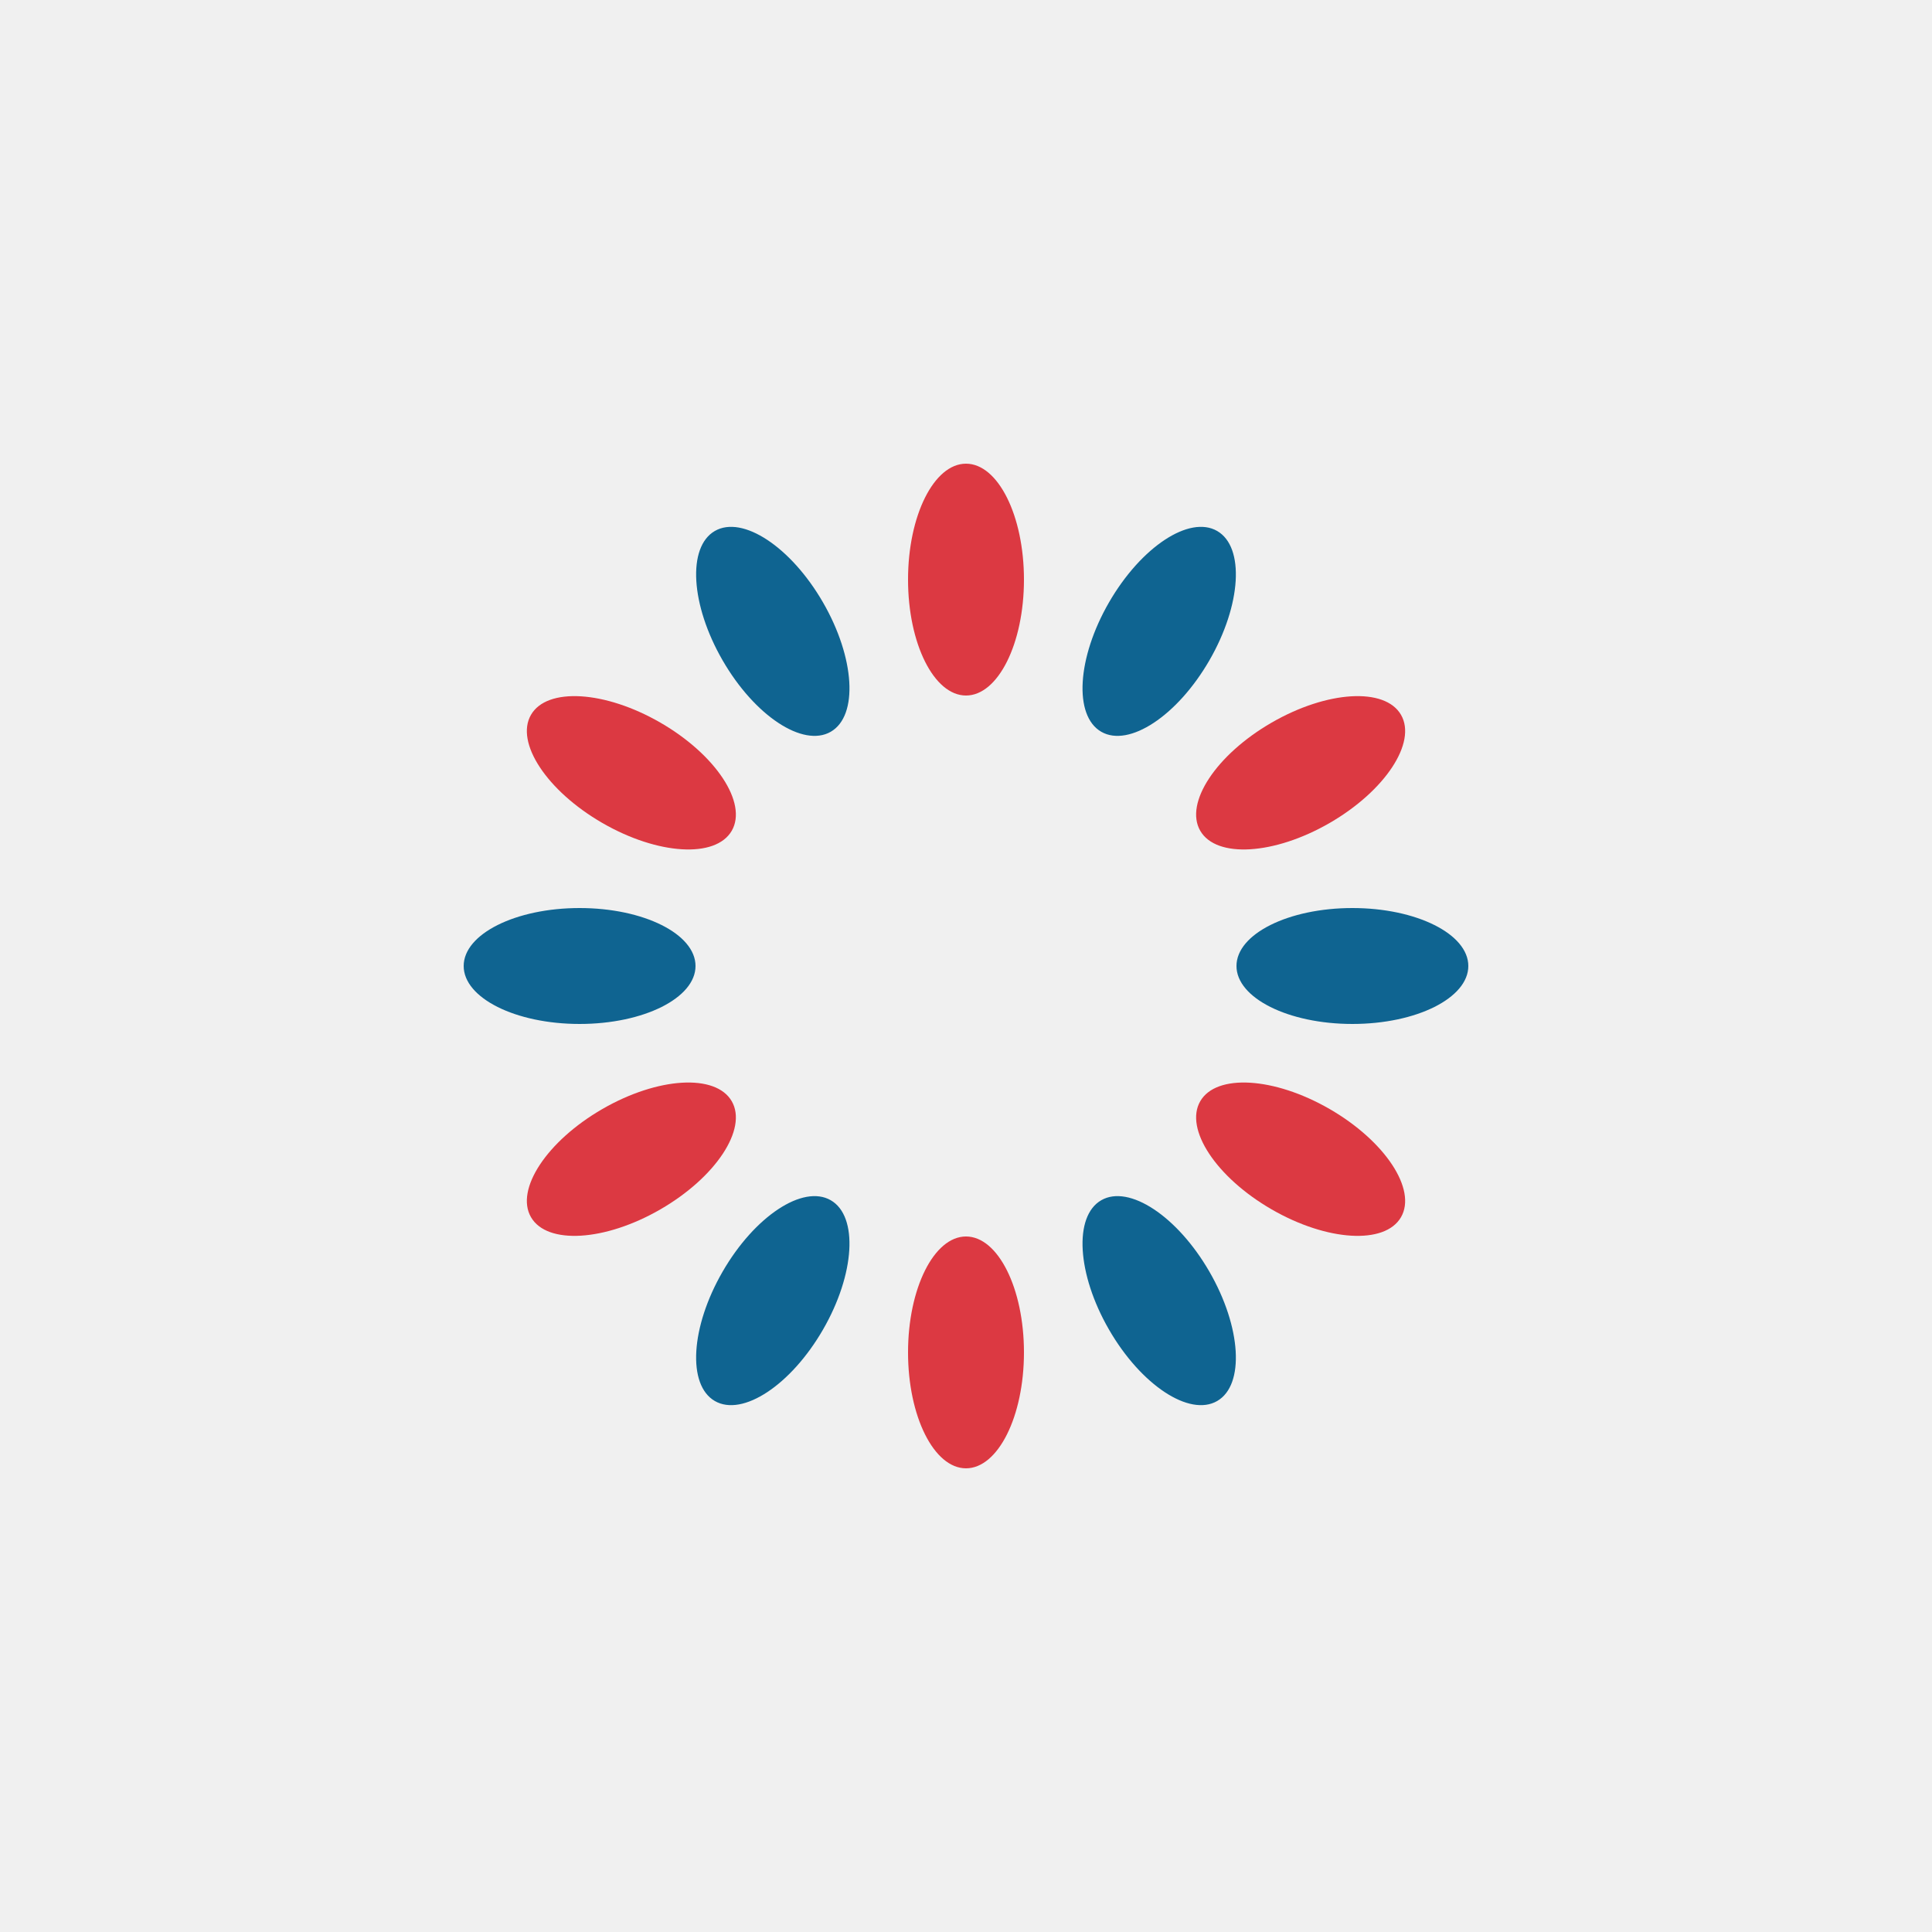
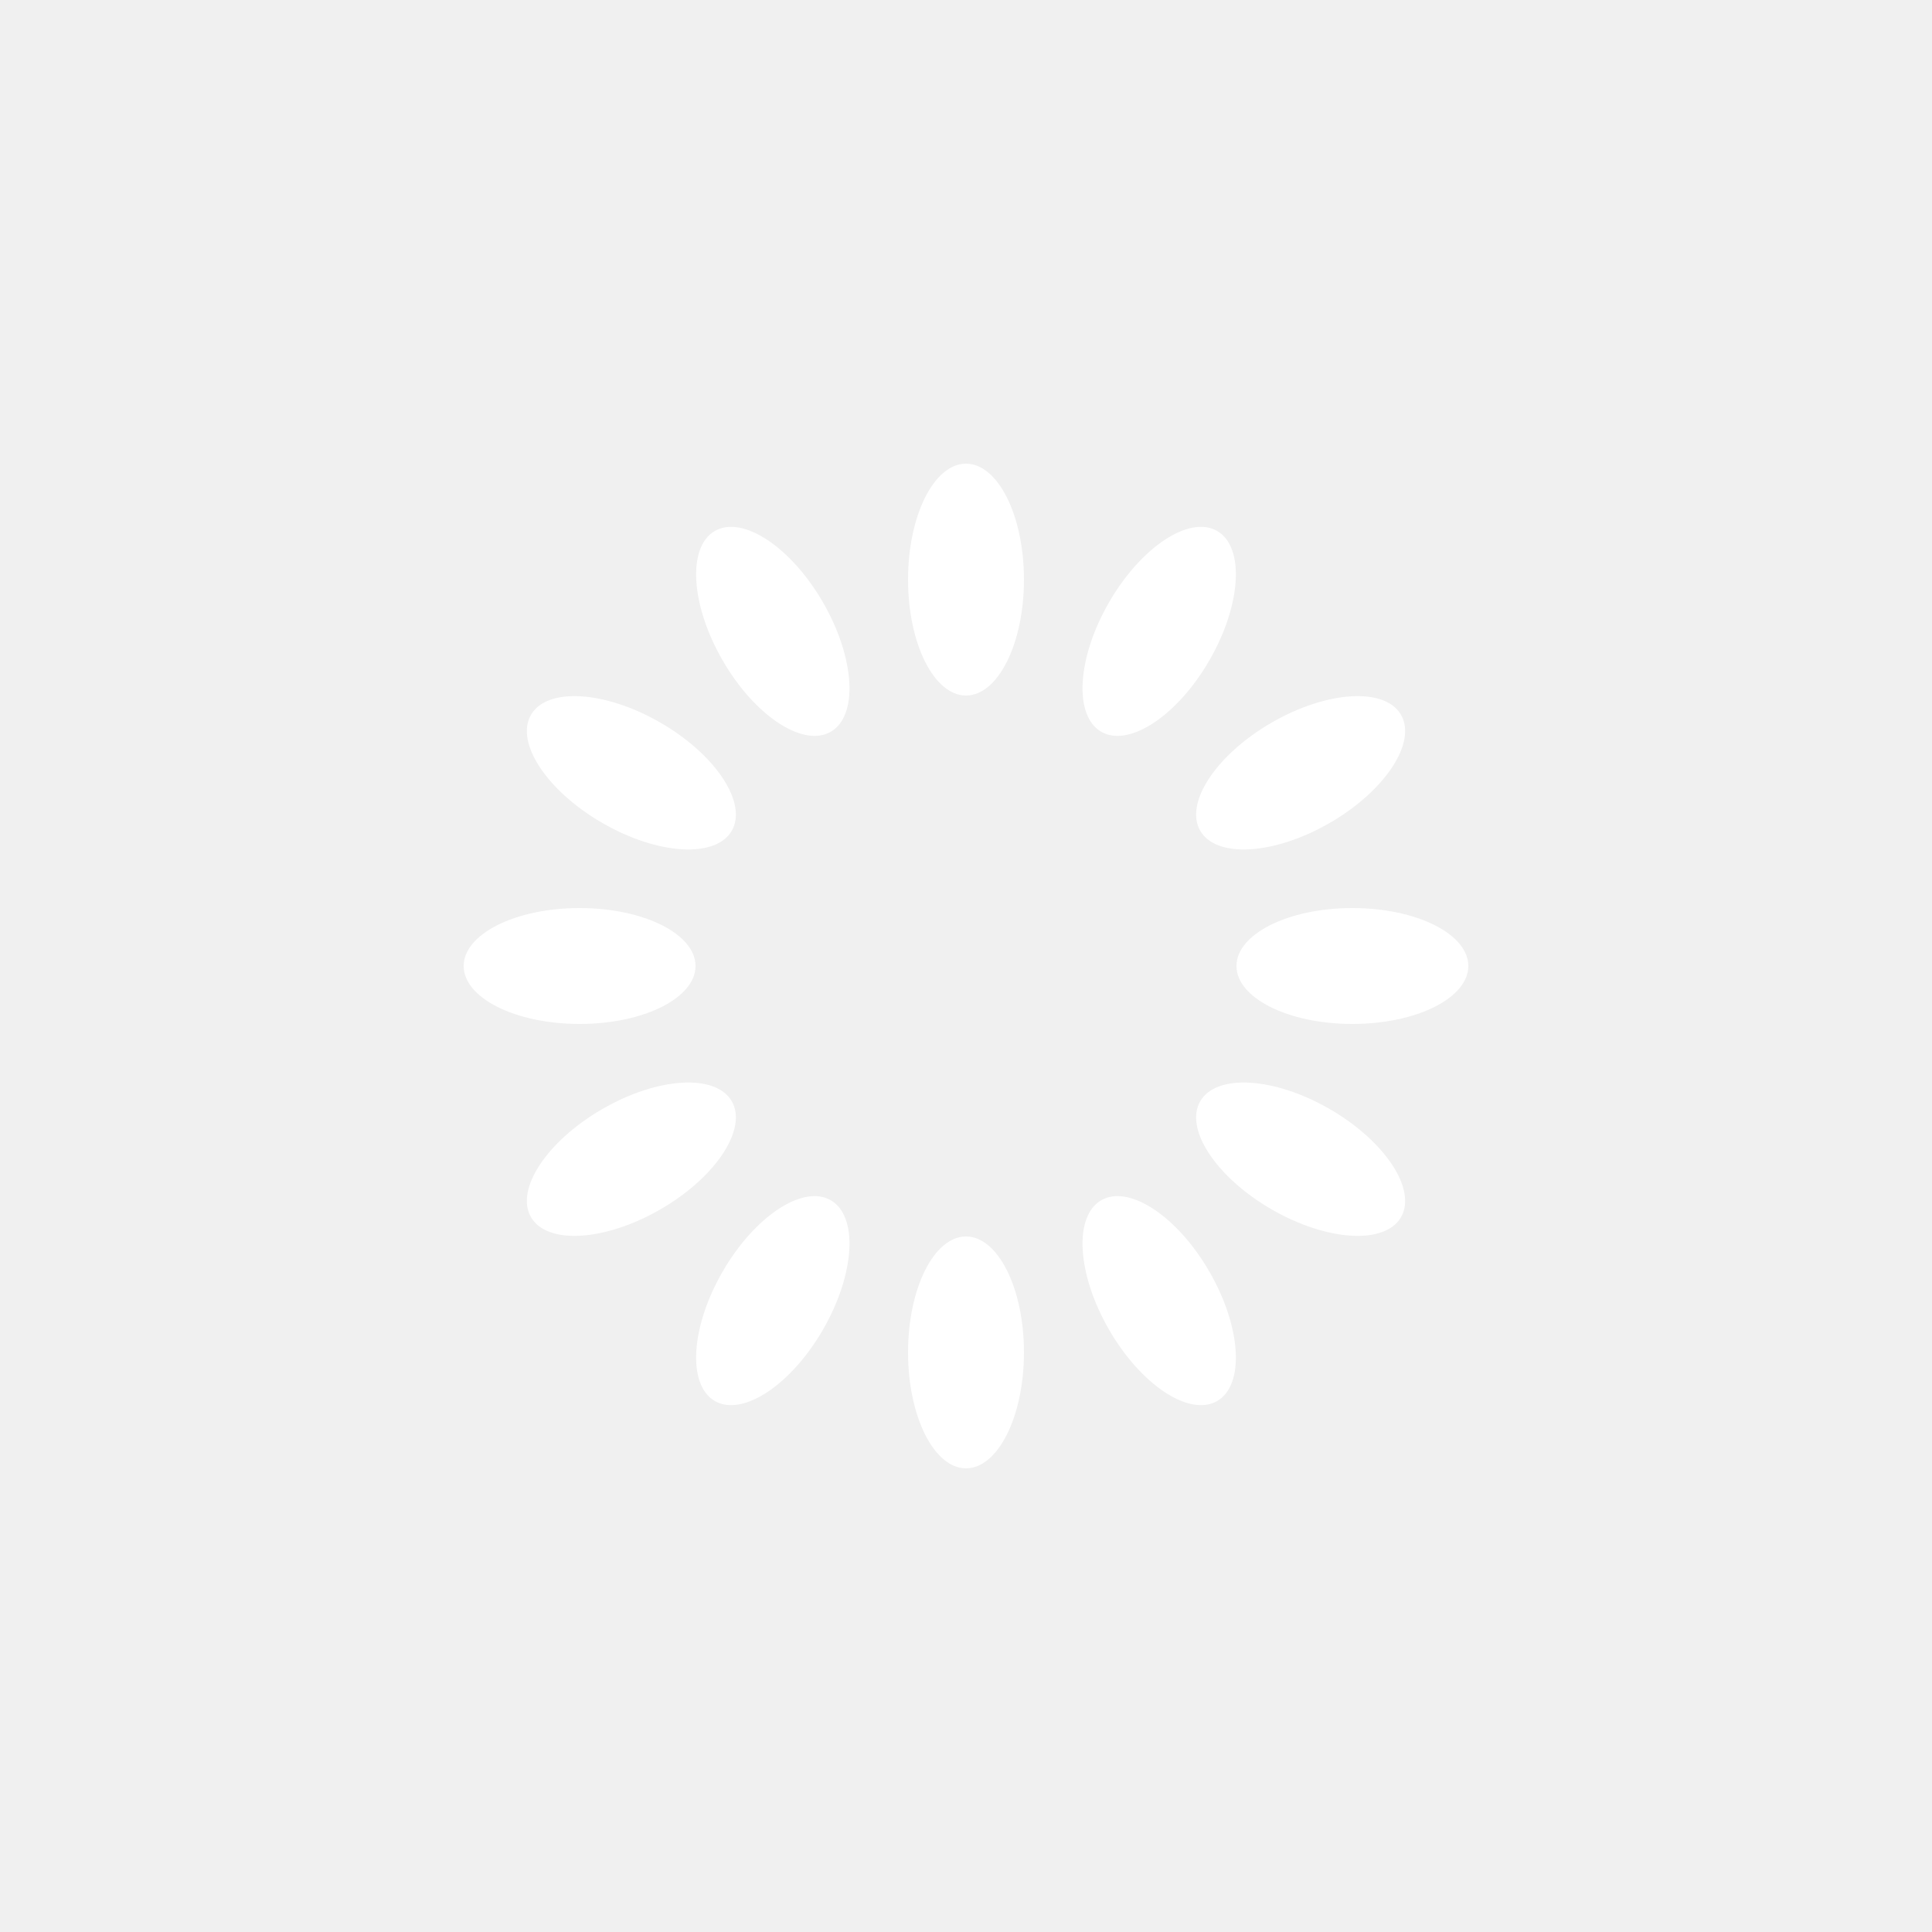
- <svg xmlns="http://www.w3.org/2000/svg" style="margin: auto; background: rgba(0, 0, 0, 0) none repeat scroll 0% 0%; display: block; shape-rendering: auto;" width="118px" height="118px" viewBox="0 0 100 100" preserveAspectRatio="xMidYMid">
+ <svg xmlns="http://www.w3.org/2000/svg" style="margin: auto; background: rgba(221, 221, 221, 0); display: block; shape-rendering: auto;" width="200px" height="200px" viewBox="0 0 100 100" preserveAspectRatio="xMidYMid">
  <g transform="rotate(0 50 50)">
-     <rect x="47" y="24" rx="3" ry="6" width="6" height="12" fill="#dc3942">
+     <rect x="47" y="24" rx="3" ry="6" width="6" height="12" fill="#ffffff">
      <animate attributeName="opacity" values="1;0" keyTimes="0;1" dur="1s" begin="-0.917s" repeatCount="indefinite" />
    </rect>
  </g>
  <g transform="rotate(30 50 50)">
-     <rect x="47" y="24" rx="3" ry="6" width="6" height="12" fill="#0f6491">
+     <rect x="47" y="24" rx="3" ry="6" width="6" height="12" fill="#ffffff">
      <animate attributeName="opacity" values="1;0" keyTimes="0;1" dur="1s" begin="-0.833s" repeatCount="indefinite" />
    </rect>
  </g>
  <g transform="rotate(60 50 50)">
-     <rect x="47" y="24" rx="3" ry="6" width="6" height="12" fill="#dc3942">
+     <rect x="47" y="24" rx="3" ry="6" width="6" height="12" fill="#ffffff">
      <animate attributeName="opacity" values="1;0" keyTimes="0;1" dur="1s" begin="-0.75s" repeatCount="indefinite" />
    </rect>
  </g>
  <g transform="rotate(90 50 50)">
-     <rect x="47" y="24" rx="3" ry="6" width="6" height="12" fill="#0f6491">
+     <rect x="47" y="24" rx="3" ry="6" width="6" height="12" fill="#ffffff">
      <animate attributeName="opacity" values="1;0" keyTimes="0;1" dur="1s" begin="-0.667s" repeatCount="indefinite" />
    </rect>
  </g>
  <g transform="rotate(120 50 50)">
-     <rect x="47" y="24" rx="3" ry="6" width="6" height="12" fill="#dc3942">
+     <rect x="47" y="24" rx="3" ry="6" width="6" height="12" fill="#ffffff">
      <animate attributeName="opacity" values="1;0" keyTimes="0;1" dur="1s" begin="-0.583s" repeatCount="indefinite" />
    </rect>
  </g>
  <g transform="rotate(150 50 50)">
-     <rect x="47" y="24" rx="3" ry="6" width="6" height="12" fill="#0f6491">
+     <rect x="47" y="24" rx="3" ry="6" width="6" height="12" fill="#ffffff">
      <animate attributeName="opacity" values="1;0" keyTimes="0;1" dur="1s" begin="-0.5s" repeatCount="indefinite" />
    </rect>
  </g>
  <g transform="rotate(180 50 50)">
-     <rect x="47" y="24" rx="3" ry="6" width="6" height="12" fill="#dc3942">
+     <rect x="47" y="24" rx="3" ry="6" width="6" height="12" fill="#ffffff">
      <animate attributeName="opacity" values="1;0" keyTimes="0;1" dur="1s" begin="-0.417s" repeatCount="indefinite" />
    </rect>
  </g>
  <g transform="rotate(210 50 50)">
-     <rect x="47" y="24" rx="3" ry="6" width="6" height="12" fill="#0f6491">
+     <rect x="47" y="24" rx="3" ry="6" width="6" height="12" fill="#ffffff">
      <animate attributeName="opacity" values="1;0" keyTimes="0;1" dur="1s" begin="-0.333s" repeatCount="indefinite" />
    </rect>
  </g>
  <g transform="rotate(240 50 50)">
-     <rect x="47" y="24" rx="3" ry="6" width="6" height="12" fill="#dc3942">
+     <rect x="47" y="24" rx="3" ry="6" width="6" height="12" fill="#ffffff">
      <animate attributeName="opacity" values="1;0" keyTimes="0;1" dur="1s" begin="-0.25s" repeatCount="indefinite" />
    </rect>
  </g>
  <g transform="rotate(270 50 50)">
-     <rect x="47" y="24" rx="3" ry="6" width="6" height="12" fill="#0f6491">
+     <rect x="47" y="24" rx="3" ry="6" width="6" height="12" fill="#ffffff">
      <animate attributeName="opacity" values="1;0" keyTimes="0;1" dur="1s" begin="-0.167s" repeatCount="indefinite" />
    </rect>
  </g>
  <g transform="rotate(300 50 50)">
-     <rect x="47" y="24" rx="3" ry="6" width="6" height="12" fill="#dc3942">
+     <rect x="47" y="24" rx="3" ry="6" width="6" height="12" fill="#ffffff">
      <animate attributeName="opacity" values="1;0" keyTimes="0;1" dur="1s" begin="-0.083s" repeatCount="indefinite" />
    </rect>
  </g>
  <g transform="rotate(330 50 50)">
-     <rect x="47" y="24" rx="3" ry="6" width="6" height="12" fill="#0f6491">
+     <rect x="47" y="24" rx="3" ry="6" width="6" height="12" fill="#ffffff">
      <animate attributeName="opacity" values="1;0" keyTimes="0;1" dur="1s" begin="0s" repeatCount="indefinite" />
    </rect>
  </g>
</svg>
